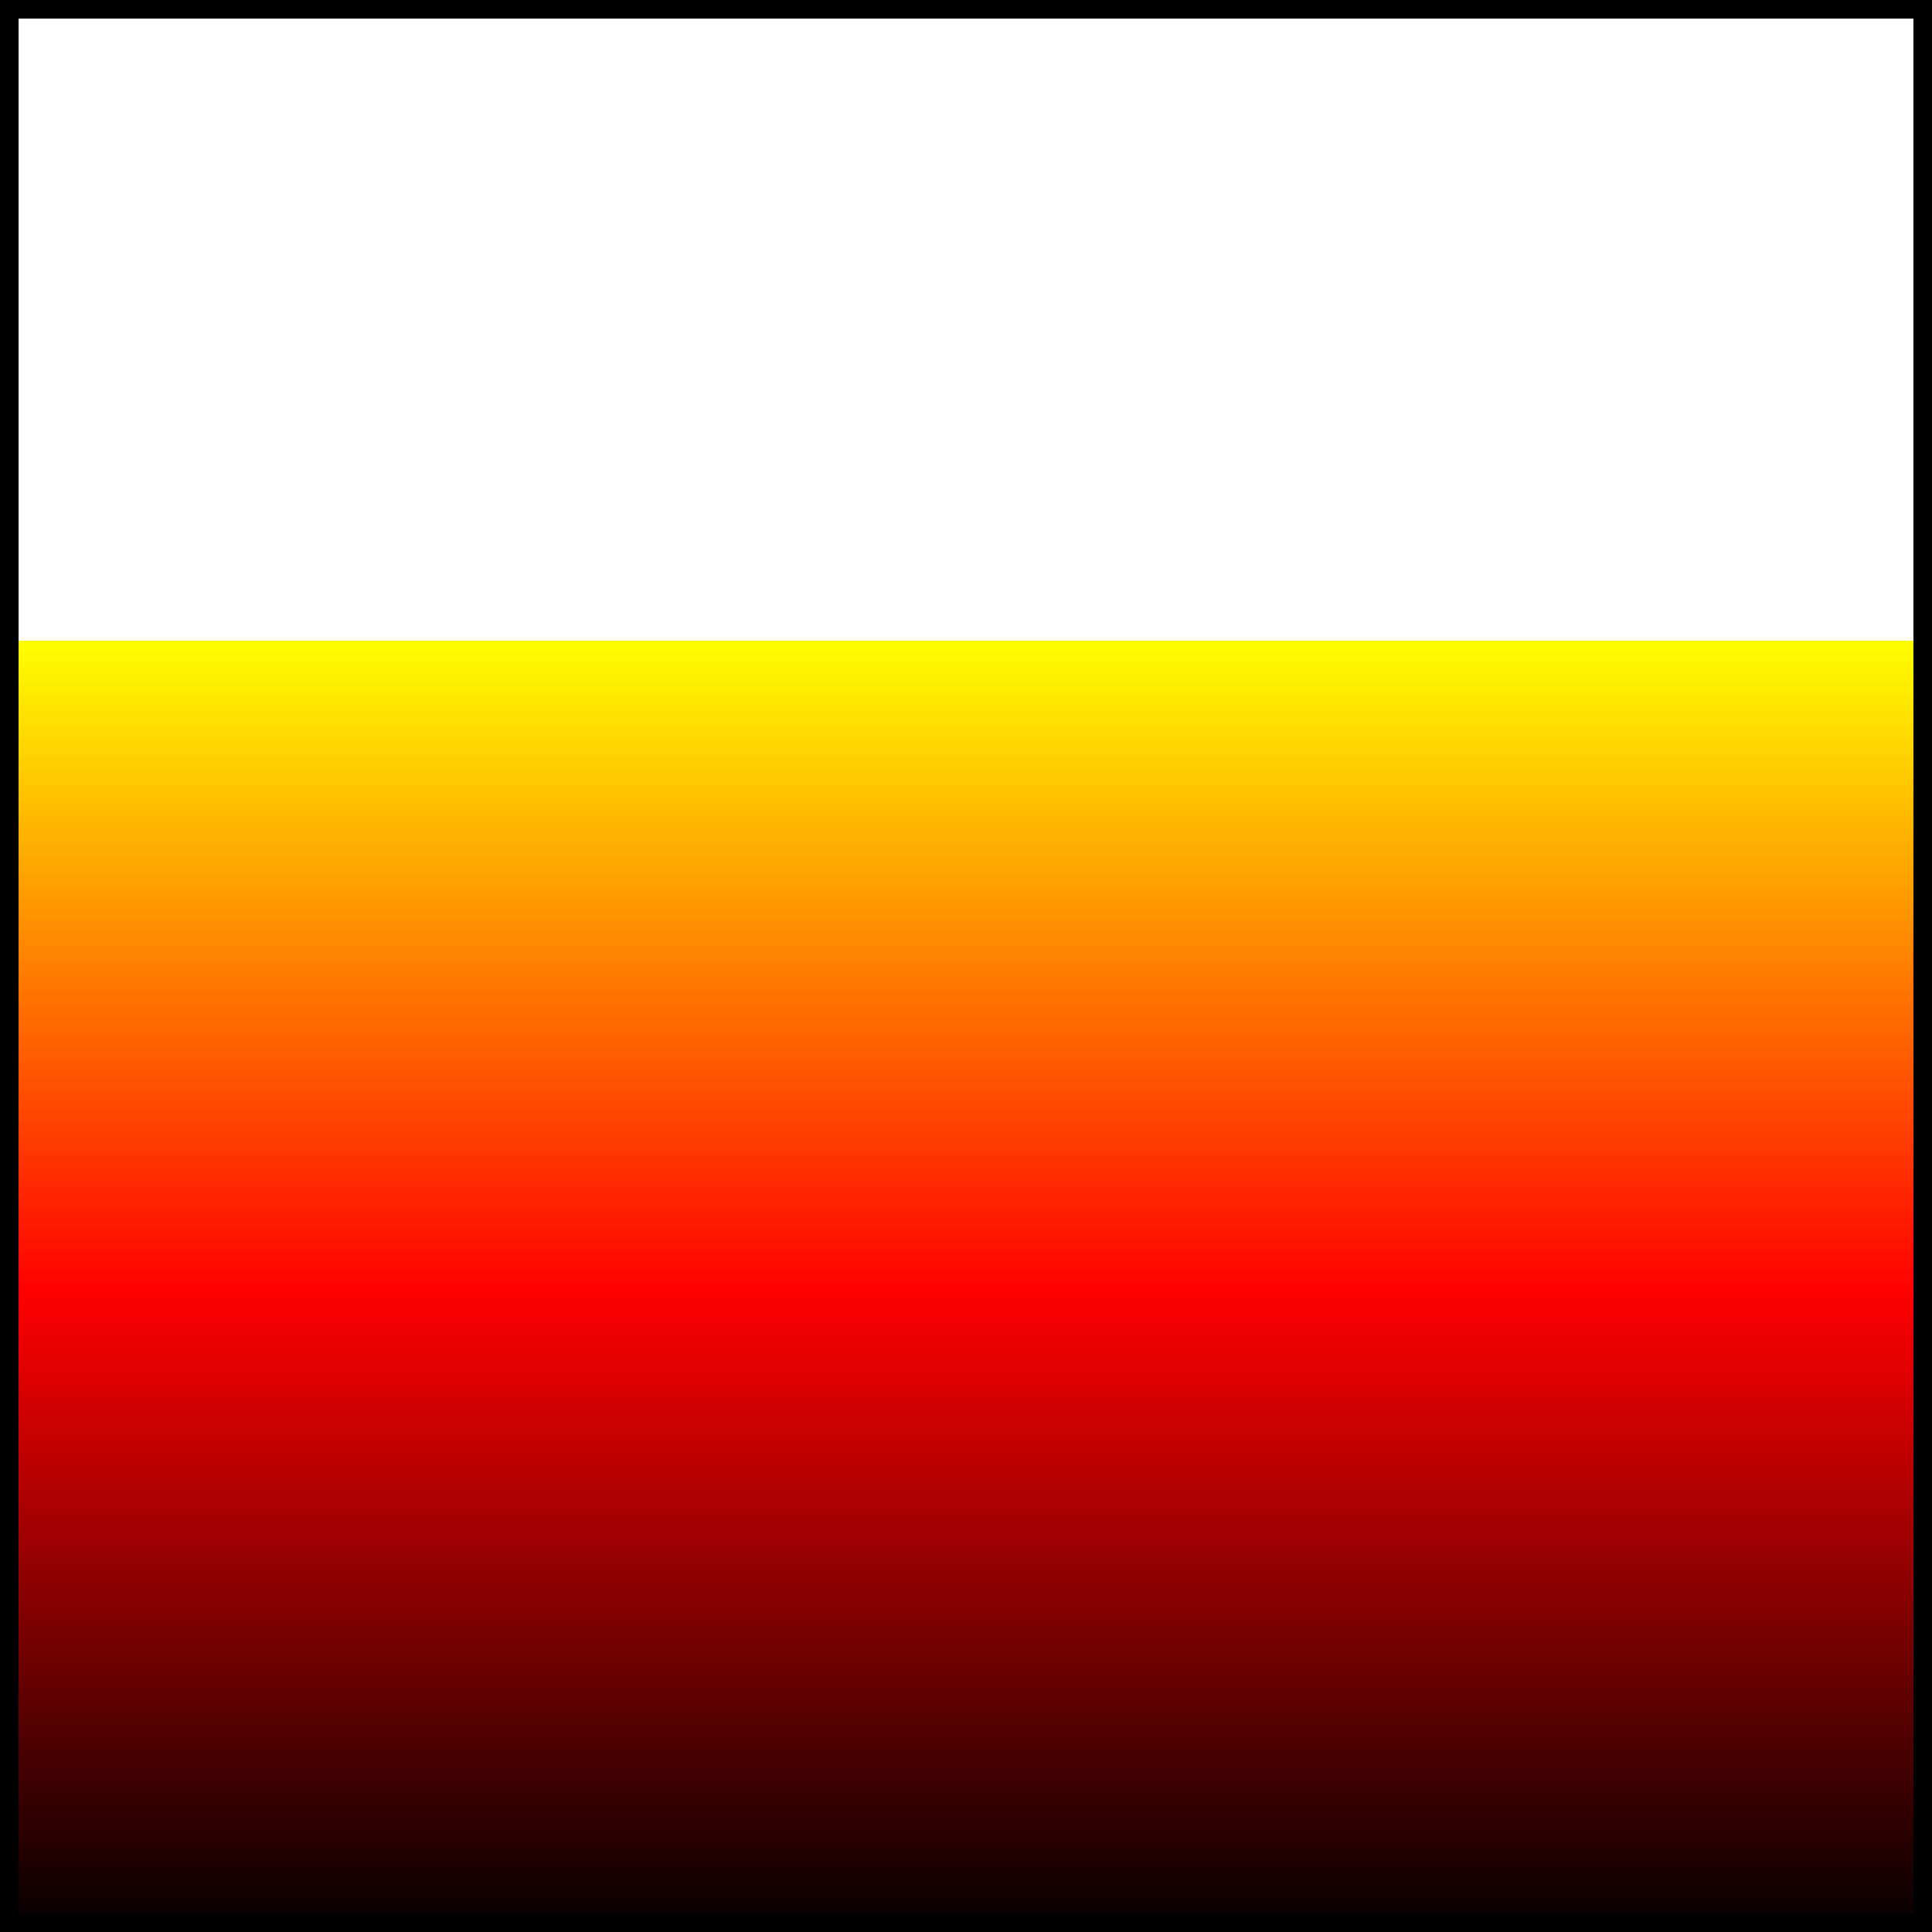
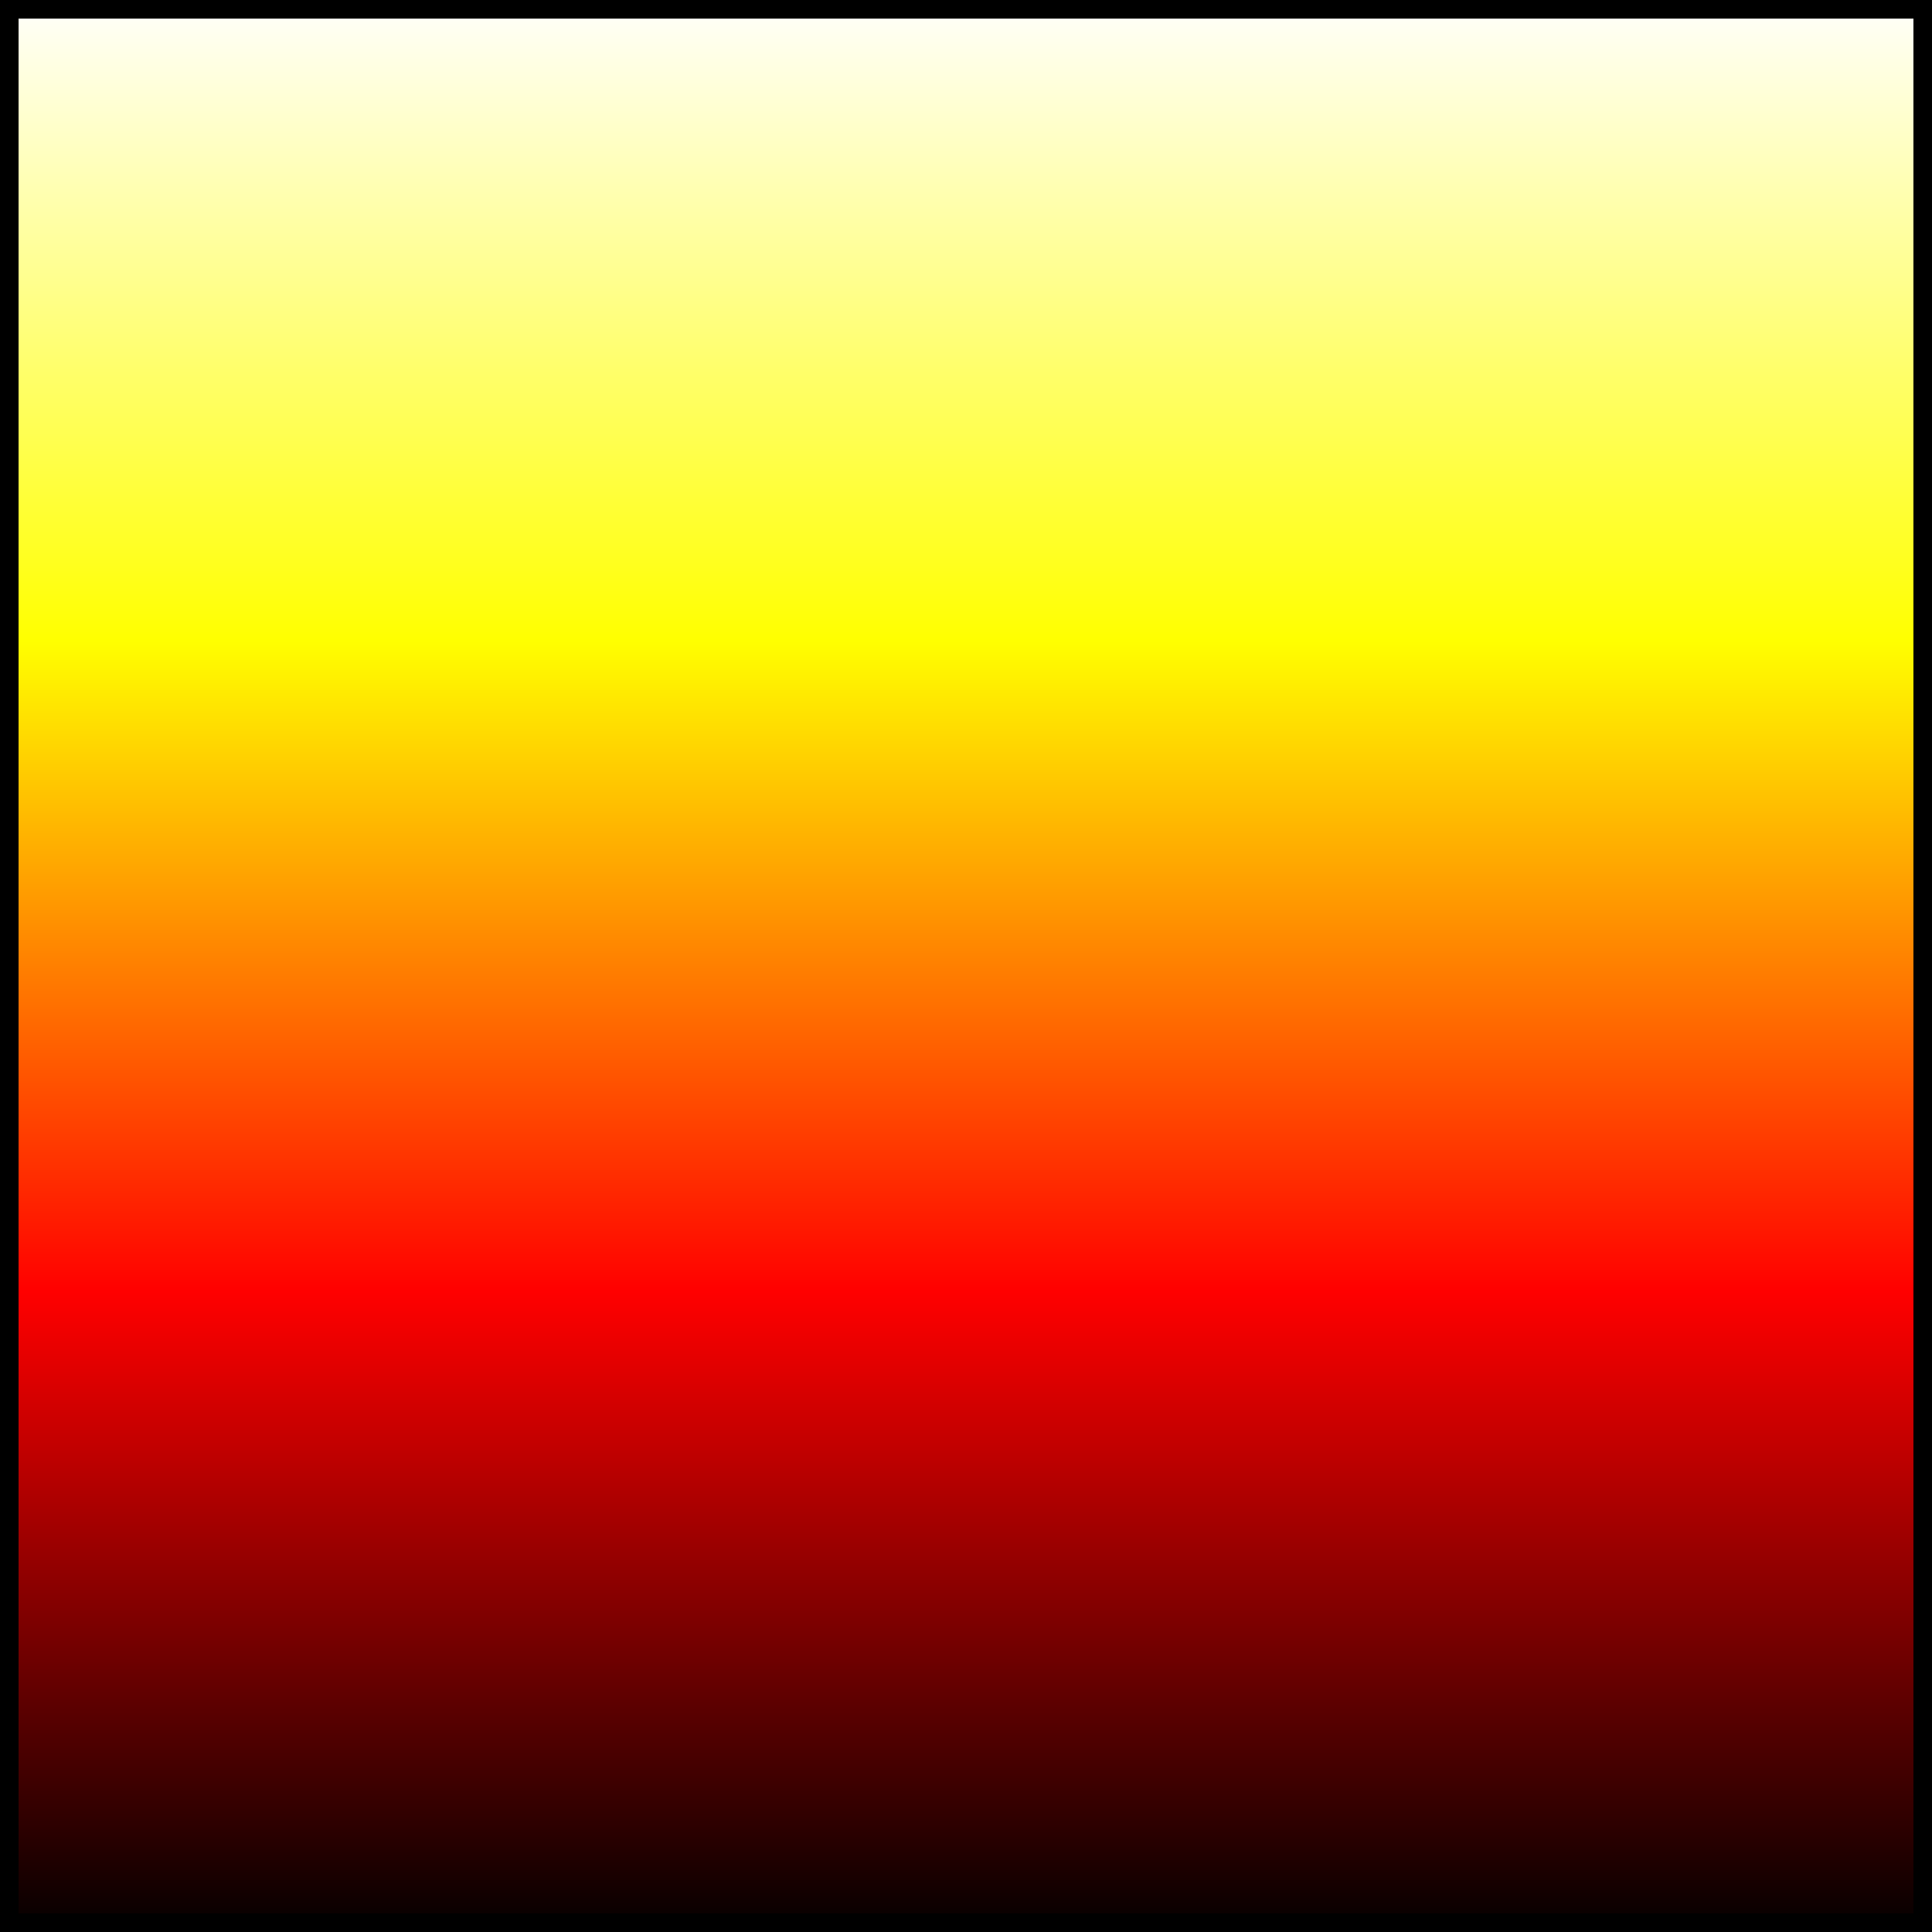
- <svg xmlns="http://www.w3.org/2000/svg" version="1.1" viewBox="0 0 260 260" width="26px" height="26px">
+ <svg xmlns="http://www.w3.org/2000/svg" version="1.1" viewBox="0 0 260 260" width="32px" height="32px">
  <defs>
    <linearGradient id="LinearGradient">
      <stop offset="00.0%" stop-color="#000" />
      <stop offset="33.3%" stop-color="#F00" />
      <stop offset="66.7%" stop-color="#FF0" />
-       <stop offset="100.%" stop-color="#FFF" />
+       <stop offset="100.0%" stop-color="#FFF" />
    </linearGradient>
  </defs>
  <rect transform="matrix(0,-1,1,0,0,0)" stroke="black" stroke-width="5" x="-260" y="0" width="260" height="260" fill="url(#LinearGradient)" />
</svg>
